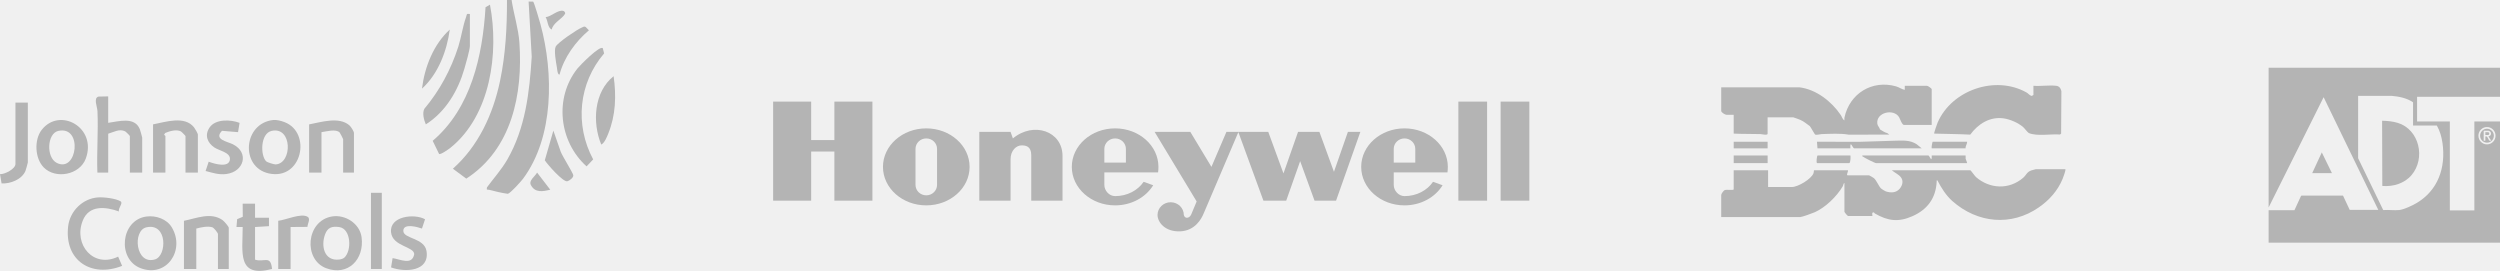
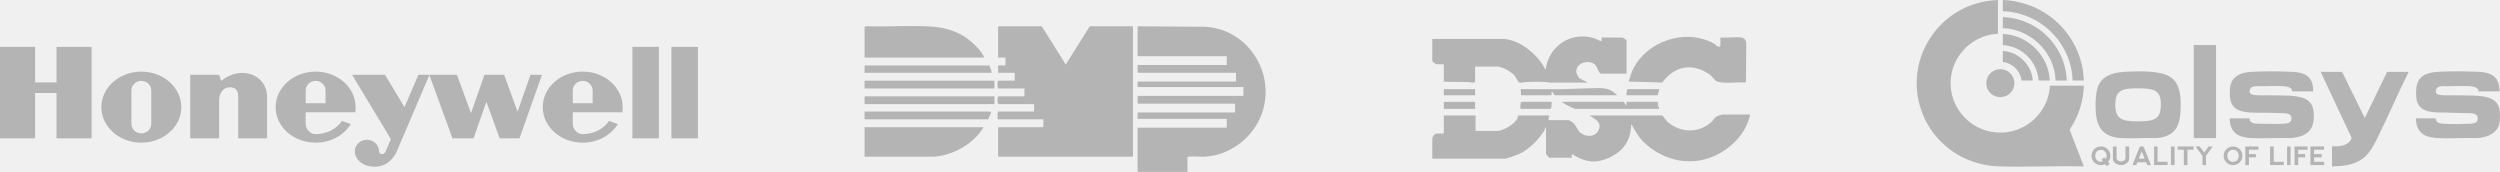
- <svg xmlns="http://www.w3.org/2000/svg" width="443" height="48" viewBox="0 0 443 48" fill="none">
+ <svg xmlns="http://www.w3.org/2000/svg" width="480" height="33" viewBox="0 0 480 33" fill="none">
  <g clip-path="url(#clip0_51_497)">
-     <path d="M25.951 38.367C27.625 38.146 29.562 38.795 30.457 40.308C32.842 44.342 29.532 49.253 24.927 47.525C20.723 45.948 21.367 38.975 25.951 38.367ZM25.937 40.283C23.45 40.85 23.997 47.021 27.479 45.962C29.59 45.321 29.702 39.426 25.937 40.283Z" fill="#B4B4B4" />
-     <path d="M58.811 38.359C61.158 37.958 63.751 39.6 64.072 42.033C64.591 45.965 61.663 48.976 57.793 47.525C53.71 45.993 54.223 39.144 58.811 38.359ZM61.007 45.661C62.36 44.453 62.239 40.532 60.107 40.233C58.82 40.053 58.048 40.313 57.598 41.541C56.827 43.645 57.48 46.302 60.107 45.99C60.392 45.957 60.793 45.849 61.007 45.658V45.661Z" fill="#B4B4B4" />
-     <path d="M21.09 37.471C18.686 36.617 15.764 36.288 14.652 39.119C12.984 43.366 16.595 47.596 20.934 45.473L21.639 47.11C16.249 49.253 11.367 46.217 12.075 40.112C12.391 37.394 14.652 35.165 17.38 34.98C18.393 34.911 20.506 35.154 21.368 35.676C21.886 35.992 20.854 36.935 21.09 37.471Z" fill="#B4B4B4" />
-     <path d="M40.537 47.663H38.619V41.464C38.619 41.279 37.919 40.361 37.614 40.272C36.761 40.02 35.627 40.28 34.785 40.502V47.666H32.595V39.124C34.796 38.693 37.345 37.54 39.431 38.997C39.705 39.188 40.537 40.139 40.537 40.366V47.666V47.663Z" fill="#B4B4B4" />
-     <path d="M45.194 46.009C46.816 46.546 47.963 45.113 48.207 47.663C41.931 49.3 43.007 44.674 43.004 40.225H41.904L42.024 38.829L43.02 38.417L43.001 36.094H45.194V38.577H47.661V40.076L45.194 40.228V46.012V46.009Z" fill="#B4B4B4" />
-     <path d="M75.319 38.848L74.77 40.501C74.015 40.23 71.455 39.487 71.468 40.913C71.482 42.34 75.217 42.127 75.582 44.505C76.136 48.138 71.746 48.29 69.297 47.383L69.569 45.736C70.966 45.957 73.033 47.06 73.4 45.039C73.367 43.656 69.569 43.689 69.292 41.171C68.979 38.325 73.359 37.781 75.319 38.851V38.848Z" fill="#B4B4B4" />
-     <path d="M67.654 34.164H65.735V47.663H67.654V34.164Z" fill="#B4B4B4" />
-     <path d="M49.302 39.122C50.576 39 53.391 37.698 54.517 38.422C55.087 38.79 54.467 39.678 54.484 40.203L51.492 40.225V47.663H49.302V39.122Z" fill="#B4B4B4" />
-     <path d="M94.474 0.29C94.653 0.406 95.635 3.788 95.786 4.349C98.105 12.926 98.184 24.257 92.69 31.665C92.339 32.14 90.404 34.288 89.987 34.341C88.854 34.194 87.764 33.907 86.658 33.633C86.315 33.547 86.197 33.76 86.285 33.21C87.487 31.565 88.859 30.066 89.886 28.288C93.105 22.706 93.826 16.366 94.222 10.062L93.67 0.274L94.474 0.288V0.29Z" fill="#B4B4B4" />
-     <path d="M90.657 0C91.019 2.466 91.87 5.074 92.04 7.565C92.668 16.689 90.695 26.428 82.624 31.654L80.253 29.895C84.784 25.866 87.372 20.234 88.609 14.336C89.597 9.628 89.847 4.806 89.836 0.003H90.657V0Z" fill="#B4B4B4" />
-     <path d="M86.823 0.83C88.45 9.357 86.938 20.442 79.836 26.173C79.542 26.411 78 27.506 77.799 27.268L76.671 24.951C83.472 19.172 85.511 9.904 86.038 1.283L86.82 0.832L86.823 0.83Z" fill="#B4B4B4" />
-     <path d="M106.815 8.544L107.049 9.467C102.526 14.754 101.821 22.123 105.111 28.247L103.939 29.48C99.057 25.087 98.171 17.386 102.317 12.146C102.751 11.599 106.286 7.991 106.815 8.544Z" fill="#B4B4B4" />
-     <path d="M83.263 2.48V8.129C83.263 8.795 82.544 11.298 82.306 12.127C81.169 16.089 78.971 19.811 75.456 22.042C75.121 21.276 74.8 20.065 75.187 19.291C77.898 16.067 79.929 12.29 81.211 8.27C81.743 6.6 82.007 4.615 82.588 3.03C82.758 2.566 82.588 2.367 83.261 2.48H83.263Z" fill="#B4B4B4" />
-     <path d="M106.546 25.623C104.916 21.711 105.246 16.272 108.734 13.502C109.222 16.971 109.115 20.417 107.776 23.693C107.521 24.321 107.139 25.294 106.546 25.623Z" fill="#B4B4B4" />
-     <path d="M98.055 23.145L99.373 26.917C99.735 27.802 101.516 30.611 101.585 31.042C101.653 31.474 100.901 32.024 100.539 32.118C99.79 32.314 97.024 29.159 96.538 28.404L98.055 23.148V23.145Z" fill="#B4B4B4" />
-     <path d="M99.148 13.225C98.769 13.247 98.733 12.238 98.676 11.912C98.527 11.074 98.138 8.923 98.467 8.265C98.826 7.546 102.229 5.231 103.072 4.894C103.322 4.795 103.522 4.593 103.807 4.806L104.354 5.372C101.988 7.363 99.933 10.192 99.15 13.222L99.148 13.225Z" fill="#B4B4B4" />
-     <path d="M74.775 15.705C75.239 11.878 76.833 7.847 79.701 5.237C79.191 9.039 77.64 13.12 74.775 15.705Z" fill="#B4B4B4" />
-     <path d="M97.504 33.611C96.203 33.94 94.812 34.208 94.071 32.787C93.653 31.988 94.79 31.277 95.174 30.584L97.501 33.608L97.504 33.611Z" fill="#B4B4B4" />
-     <path d="M97.775 5.237C96.999 4.883 97.128 3.719 96.68 3.036C97.663 2.97 98.881 1.662 99.828 1.933C99.965 1.971 100.259 2.229 100.108 2.483C99.581 3.37 97.957 4.084 97.775 5.237Z" fill="#B4B4B4" />
-     <path d="M19.172 17.082V21.766C20.98 21.525 23.846 20.61 24.773 22.883C24.85 23.068 25.198 24.307 25.198 24.384V30.584H23.009V24.108C23.009 24.05 22.314 23.345 22.188 23.281C21.156 22.759 20.149 23.417 19.175 23.693V30.581H17.256C17.122 26.972 17.435 23.292 17.27 19.684C17.235 18.915 16.537 17.403 17.429 17.115L19.175 17.079L19.172 17.082Z" fill="#B4B4B4" />
-     <path d="M7.753 29.671C6.172 28.07 6.013 24.774 7.396 23.005C10.582 18.924 17.235 22.59 15.201 28.101C14.133 30.993 9.858 31.803 7.753 29.671ZM10.327 23.198C8.332 23.643 8.145 27.901 10.061 28.866C13.708 30.705 14.729 22.214 10.327 23.198Z" fill="#B4B4B4" />
-     <path d="M48.419 21.268C49.033 21.202 49.821 21.415 50.394 21.63C55.285 23.477 53.545 32.007 47.642 30.733C42.557 29.635 43.064 21.849 48.419 21.265V21.268ZM47.17 28.593C47.34 28.759 48.561 29.151 48.844 29.135C51.83 28.969 51.827 22.36 48.122 23.195C46.119 23.649 46.116 27.564 47.17 28.59V28.593Z" fill="#B4B4B4" />
-     <path d="M35.059 30.583H32.869V24.108C32.869 24.05 32.175 23.348 32.048 23.281C31.255 22.88 30.084 23.229 29.296 23.555L29.087 23.829C29.096 23.961 29.31 24.047 29.31 24.105V30.581H27.12V22.04C29.321 21.617 32.735 20.455 34.389 22.579C34.565 22.803 35.062 23.657 35.062 23.831V30.581L35.059 30.583Z" fill="#B4B4B4" />
-     <path d="M62.722 30.584H60.804V24.661C60.804 24.595 60.241 23.53 60.194 23.483C59.533 22.8 57.818 23.3 56.967 23.419V30.584H54.777V22.043C56.907 21.642 60.027 20.627 61.89 22.186C62.176 22.424 62.719 23.29 62.719 23.558V30.584H62.722Z" fill="#B4B4B4" />
-     <path d="M42.452 21.772L42.181 23.419L39.34 23.179C37.82 24.727 40.29 25.073 41.275 25.568C44.206 27.039 43.245 30.426 40.111 30.835C38.78 31.009 37.683 30.625 36.431 30.302L36.98 28.651C37.99 29.043 40.657 29.823 40.745 28.195C40.811 26.997 38.843 26.713 37.979 26.129C36.725 25.28 36.225 23.95 37.128 22.604C38.174 21.047 40.877 21.166 42.452 21.769V21.772Z" fill="#B4B4B4" />
-     <path d="M4.932 18.185V28.792C4.932 28.869 4.58 30.122 4.509 30.293C3.867 31.806 1.839 32.588 0.28 32.505L0 30.857C0.832 30.918 2.739 29.92 2.739 29.066V18.183H4.929L4.932 18.185Z" fill="#B4B4B4" />
+     <path fill-rule="evenodd" clip-rule="evenodd" d="M121.424 26.555H126.514V9H121.424V26.555Z" fill="#B4B4B4" />
+     <path fill-rule="evenodd" clip-rule="evenodd" d="M134 9V26.555H128.91V9H134Z" fill="#B4B4B4" />
+     <path fill-rule="evenodd" clip-rule="evenodd" d="M10.854 15.818H6.737V9H0V26.555H6.737V17.85H10.854V26.555H17.592V9H10.854V15.818Z" fill="#B4B4B4" />
+     <path fill-rule="evenodd" clip-rule="evenodd" d="M42.483 15.528L42.071 14.368H36.532V26.555H42.071V19.228C42.071 17.632 43.12 16.762 44.018 16.762C44.766 16.762 45.739 16.907 45.739 18.503V26.555H51.279V18.648C51.279 14.223 46.152 12.482 42.483 15.528Z" fill="#B4B4B4" />
+     <path fill-rule="evenodd" clip-rule="evenodd" d="M99.377 21.441L96.795 14.368H93.014L90.431 21.731L87.736 14.368H82.459H82.421H80.325L77.667 20.57L73.924 14.368H67.599L75.047 26.7L74.074 29.021C73.737 29.747 72.931 29.783 72.773 29.093C72.773 27.847 71.73 26.837 70.443 26.837C69.157 26.837 68.114 27.847 68.114 29.093C68.123 30.399 69.471 32.104 72.128 31.995C74.786 31.886 75.908 29.747 76.282 28.84L82.439 14.415L86.876 26.555H90.918L93.388 19.554L95.934 26.555H99.751L104.056 14.368H101.848L99.377 21.441Z" fill="#B4B4B4" />
+     <path fill-rule="evenodd" clip-rule="evenodd" d="M27.136 13.748C22.898 13.748 19.462 16.803 19.462 20.57C19.462 24.338 22.898 27.392 27.136 27.392C31.376 27.392 34.812 24.338 34.812 20.57C34.812 16.803 31.376 13.748 27.136 13.748ZM29.046 23.761C29.046 24.783 28.191 25.612 27.136 25.612C26.083 25.612 25.228 24.783 25.228 23.761V17.379C25.228 16.357 26.083 15.53 27.136 15.53C28.191 15.53 29.046 16.357 29.046 17.379V23.761Z" fill="#B4B4B4" />
+     <path fill-rule="evenodd" clip-rule="evenodd" d="M68.214 21.549C68.254 21.264 68.275 20.865 68.275 20.57C68.275 16.803 64.839 13.748 60.6 13.748C56.361 13.748 52.924 16.803 52.924 20.57C52.924 24.338 56.361 27.392 60.6 27.392C63.513 27.392 66.046 25.95 67.347 23.825L65.651 23.217C64.627 24.735 62.748 25.751 60.6 25.751C59.545 25.751 58.69 24.783 58.69 23.761V21.55L68.214 21.549ZM58.69 17.379C58.69 16.357 59.545 15.53 60.6 15.53C61.654 15.53 62.509 16.357 62.509 17.379V19.809H58.69V17.379Z" fill="#B4B4B4" />
+     <path fill-rule="evenodd" clip-rule="evenodd" d="M119.492 21.549C119.534 21.264 119.555 20.865 119.555 20.57C119.555 16.803 116.118 13.748 111.879 13.748C107.64 13.748 104.204 16.803 104.204 20.57C104.204 24.338 107.64 27.392 111.879 27.392C114.792 27.392 117.325 25.95 118.626 23.825L116.931 23.217C115.906 24.735 114.028 25.751 111.879 25.751C110.825 25.751 109.97 24.783 109.97 23.761V21.55L119.492 21.549ZM109.97 17.379C109.97 16.357 110.825 15.53 111.879 15.53C112.934 15.53 113.788 16.357 113.788 17.379V19.809H109.97V17.379Z" fill="#B4B4B4" />
  </g>
  <g clip-path="url(#clip1_51_497)">
-     <path fill-rule="evenodd" clip-rule="evenodd" d="M258.424 35.555H263.514V18H258.424V35.555Z" fill="#B4B4B4" />
-     <path fill-rule="evenodd" clip-rule="evenodd" d="M271 18V35.555H265.91V18H271Z" fill="#B4B4B4" />
-     <path fill-rule="evenodd" clip-rule="evenodd" d="M147.854 24.818H143.737V18H137V35.555H143.737V26.85H147.854V35.555H154.592V18H147.854V24.818Z" fill="#B4B4B4" />
-     <path fill-rule="evenodd" clip-rule="evenodd" d="M179.483 24.528L179.071 23.368H173.531V35.555H179.071V28.228C179.071 26.632 180.12 25.762 181.018 25.762C181.766 25.762 182.739 25.907 182.739 27.503V35.555H188.279V27.648C188.279 23.223 183.152 21.482 179.483 24.528Z" fill="#B4B4B4" />
-     <path fill-rule="evenodd" clip-rule="evenodd" d="M236.377 30.441L233.795 23.368H230.014L227.431 30.731L224.736 23.368H219.459H219.421H217.325L214.667 29.57L210.925 23.368H204.599L212.047 35.7L211.074 38.021C210.737 38.747 209.931 38.783 209.773 38.093C209.773 36.847 208.73 35.837 207.443 35.837C206.157 35.837 205.114 36.847 205.114 38.093C205.123 39.399 206.47 41.104 209.128 40.995C211.786 40.886 212.908 38.747 213.283 37.84L219.438 23.415L223.876 35.555H227.918L230.388 28.554L232.934 35.555H236.751L241.056 23.368H238.848L236.377 30.441Z" fill="#B4B4B4" />
-     <path fill-rule="evenodd" clip-rule="evenodd" d="M164.136 22.748C159.898 22.748 156.462 25.803 156.462 29.57C156.462 33.338 159.898 36.392 164.136 36.392C168.376 36.392 171.812 33.338 171.812 29.57C171.812 25.803 168.376 22.748 164.136 22.748ZM166.046 32.761C166.046 33.783 165.191 34.612 164.136 34.612C163.083 34.612 162.228 33.783 162.228 32.761V26.379C162.228 25.357 163.083 24.53 164.136 24.53C165.191 24.53 166.046 25.357 166.046 26.379V32.761Z" fill="#B4B4B4" />
-     <path fill-rule="evenodd" clip-rule="evenodd" d="M205.214 30.549C205.254 30.264 205.275 29.865 205.275 29.57C205.275 25.803 201.839 22.748 197.6 22.748C193.361 22.748 189.924 25.803 189.924 29.57C189.924 33.338 193.361 36.392 197.6 36.392C200.513 36.392 203.046 34.95 204.347 32.825L202.651 32.217C201.627 33.735 199.748 34.751 197.6 34.751C196.545 34.751 195.69 33.783 195.69 32.761V30.55L205.214 30.549ZM195.69 26.379C195.69 25.357 196.545 24.53 197.6 24.53C198.654 24.53 199.509 25.357 199.509 26.379V28.809H195.69V26.379Z" fill="#B4B4B4" />
-     <path fill-rule="evenodd" clip-rule="evenodd" d="M256.492 30.549C256.534 30.264 256.555 29.865 256.555 29.57C256.555 25.803 253.118 22.748 248.879 22.748C244.64 22.748 241.204 25.803 241.204 29.57C241.204 33.338 244.64 36.392 248.879 36.392C251.792 36.392 254.325 34.95 255.626 32.825L253.931 32.217C252.906 33.735 251.028 34.751 248.879 34.751C247.825 34.751 246.97 33.783 246.97 32.761V30.55L256.492 30.549ZM246.97 26.379C246.97 25.357 247.825 24.53 248.879 24.53C249.934 24.53 250.788 25.357 250.788 26.379V28.809H246.97V26.379Z" fill="#B4B4B4" />
+     <path d="M311.721 19.552C311.943 19.624 312.358 20.974 312.296 19.552H318.306C318.334 19.552 318.285 20.005 318.31 20.133C318.35 20.339 318.551 20.651 318.57 20.904H302.44C302.214 20.904 300.382 19.964 300.122 19.758C300.047 19.7 299.962 19.761 300.01 19.552H311.72H311.721Z" fill="#B4B4B4" />
+     <path d="M292.057 18.289L291.969 17.118C294.547 17.088 297.128 17.156 299.706 17.122C301.688 17.096 303.726 16.966 305.709 16.934C307.124 16.912 308.434 16.76 309.66 17.579L310.529 18.29H298.554C298.299 18.29 297.801 16.661 297.891 18.29H292.058L292.057 18.289Z" fill="#B4B4B4" />
+     <path d="M283.224 19.552H277.21V20.904H283.224V19.552Z" fill="#B4B4B4" />
+     <path d="M297.89 19.552C297.94 19.602 297.95 20.904 297.669 20.904H292.013C291.755 20.904 291.988 19.552 292.057 19.552H297.89Z" fill="#B4B4B4" />
+     <path d="M318.571 17.117C318.593 17.546 318.245 17.868 318.306 18.29H312.296C312.22 18.142 312.413 17.117 312.473 17.117H318.571Z" fill="#B4B4B4" />
+     <path d="M283.22 17.117H277.21V18.29H283.22V17.117Z" fill="#B4B4B4" />
+     <path d="M335.982 21.986C336.101 22.106 335.595 23.455 335.495 23.697C334.628 25.803 333.116 27.477 331.276 28.751C326.388 32.136 320.405 31.564 315.957 27.628C314.843 26.642 313.991 25.284 313.312 23.969C313.113 23.934 313.187 24.057 313.18 24.193C313.033 27.138 311.52 29.128 308.922 30.291C306.433 31.406 304.542 31.175 302.207 29.819C302.136 29.777 302.126 29.668 302.072 29.653C301.541 29.506 301.863 30.281 301.78 30.281H297.494C297.378 30.281 296.832 29.616 296.832 29.514V24.42C296.634 24.502 296.636 24.849 296.533 25.02C295.442 26.85 293.487 28.738 291.605 29.596C291.224 29.77 289.312 30.462 289.009 30.462H275V26.54C275 26.334 275.435 25.761 275.601 25.692C275.96 25.541 277.209 25.765 277.209 25.548V22.167H283.307V25.142H287.506C288.589 25.142 290.971 23.743 291.364 22.674C291.415 22.536 291.414 22.167 291.439 22.167H297.448C297.562 22.353 297.085 23.069 297.404 23.069H301.204C301.253 23.069 301.941 23.473 302.049 23.562C302.522 23.959 302.869 24.927 303.307 25.387C303.407 25.491 304.004 25.86 304.162 25.913C305.041 26.201 305.994 26.194 306.633 25.431C307.129 24.839 307.336 24.033 306.817 23.387C306.412 22.882 305.711 22.585 305.225 22.167H319.145C319.223 22.167 319.95 23.21 320.156 23.387C322.608 25.497 325.999 25.64 328.488 23.519C329.079 23.016 329.119 22.489 329.956 22.195C330.046 22.164 330.683 21.986 330.723 21.986H335.981H335.982Z" fill="#B4B4B4" />
+     <path d="M288.831 7.471C291.792 7.815 294.546 9.953 296.195 12.399C296.393 12.693 296.489 13.144 296.829 13.331C296.842 13.173 296.801 12.992 296.834 12.839C297.752 8.543 301.754 6.115 305.968 7.299C306.543 7.462 306.979 7.829 307.524 7.921V7.2H311.456C311.631 7.2 312.296 7.679 312.296 7.786V14.142H307.391C307.039 14.142 306.677 13.037 306.522 12.774C305.582 11.187 302.408 11.899 302.659 13.921C302.709 14.329 303.043 14.542 303.129 14.93C303.546 15.185 303.971 15.477 304.446 15.596L304.783 15.854L297.576 15.86C296.114 15.603 294.341 15.716 292.804 15.761C292.519 15.77 291.859 15.971 291.632 15.836C291.558 15.792 290.861 14.534 290.703 14.351C290.129 13.956 289.658 13.513 289.008 13.24C288.845 13.171 287.835 12.79 287.77 12.79H283.218V15.72C283.218 16.016 282.147 15.768 281.941 15.761C280.362 15.713 278.784 15.754 277.209 15.675V12.339H275.927C275.692 12.339 274.999 11.925 274.999 11.663V7.471H288.83H288.831Z" fill="#B4B4B4" />
+     <path d="M334.347 7.2C334.879 7.259 335.157 7.617 335.279 8.143L335.231 15.676L335.036 15.837C333.433 15.701 330.984 16.192 329.511 15.578C329.32 15.497 328.731 14.712 328.487 14.505C327.603 13.751 326.196 13.144 325.059 12.979C322.62 12.624 320.522 13.946 319.128 15.857C316.998 15.742 314.867 15.743 312.738 15.675C312.666 15.605 313.253 13.94 313.344 13.729C315.847 7.94 323.587 5.291 329.1 8.385C329.355 8.528 329.663 8.894 329.948 8.988C330.03 9.015 330.324 8.847 330.324 8.824V7.2C331.607 7.303 333.087 7.062 334.346 7.2H334.347Z" fill="#B4B4B4" />
  </g>
  <g clip-path="url(#clip2_51_497)">
-     <path d="M341.721 27.552C341.943 27.624 342.358 28.974 342.296 27.552H348.306C348.334 27.552 348.285 28.005 348.31 28.133C348.35 28.339 348.551 28.651 348.57 28.904H332.44C332.214 28.904 330.382 27.964 330.122 27.758C330.047 27.7 329.962 27.761 330.01 27.552H341.72H341.721Z" fill="#B4B4B4" />
-     <path d="M322.057 26.289L321.969 25.118C324.547 25.088 327.128 25.156 329.706 25.122C331.688 25.096 333.726 24.966 335.709 24.934C337.124 24.912 338.434 24.76 339.66 25.579L340.529 26.29H328.554C328.299 26.29 327.801 24.661 327.891 26.29H322.058L322.057 26.289Z" fill="#B4B4B4" />
-     <path d="M313.224 27.552H307.21V28.904H313.224V27.552Z" fill="#B4B4B4" />
-     <path d="M327.89 27.552C327.94 27.602 327.95 28.904 327.669 28.904H322.013C321.755 28.904 321.988 27.552 322.057 27.552H327.89Z" fill="#B4B4B4" />
-     <path d="M348.571 25.117C348.593 25.546 348.245 25.868 348.306 26.29H342.296C342.22 26.142 342.413 25.117 342.473 25.117H348.571Z" fill="#B4B4B4" />
-     <path d="M313.22 25.117H307.21V26.29H313.22V25.117Z" fill="#B4B4B4" />
-     <path d="M365.982 29.986C366.101 30.106 365.595 31.455 365.495 31.697C364.628 33.803 363.116 35.477 361.276 36.751C356.388 40.136 350.405 39.564 345.957 35.628C344.843 34.642 343.991 33.284 343.312 31.969C343.113 31.934 343.187 32.057 343.18 32.193C343.033 35.138 341.52 37.128 338.922 38.291C336.433 39.406 334.542 39.175 332.207 37.819C332.136 37.778 332.126 37.668 332.072 37.653C331.541 37.506 331.863 38.281 331.78 38.281H327.494C327.378 38.281 326.832 37.616 326.832 37.514V32.42C326.634 32.502 326.636 32.849 326.533 33.02C325.442 34.85 323.487 36.738 321.605 37.596C321.224 37.77 319.312 38.462 319.009 38.462H305V34.54C305 34.334 305.435 33.761 305.601 33.692C305.96 33.541 307.209 33.766 307.209 33.548V30.167H313.307V33.142H317.506C318.589 33.142 320.971 31.743 321.364 30.674C321.415 30.536 321.414 30.167 321.439 30.167H327.448C327.562 30.353 327.085 31.069 327.404 31.069H331.204C331.253 31.069 331.941 31.473 332.049 31.562C332.522 31.959 332.869 32.927 333.307 33.387C333.407 33.491 334.004 33.86 334.162 33.913C335.041 34.201 335.994 34.194 336.633 33.431C337.129 32.839 337.336 32.033 336.817 31.387C336.412 30.882 335.711 30.585 335.225 30.167H349.145C349.223 30.167 349.95 31.21 350.156 31.387C352.608 33.497 355.999 33.64 358.488 31.519C359.079 31.016 359.119 30.489 359.956 30.195C360.046 30.164 360.683 29.986 360.723 29.986H365.981H365.982Z" fill="#B4B4B4" />
-     <path d="M318.831 15.47C321.792 15.815 324.546 17.953 326.195 20.399C326.393 20.693 326.489 21.144 326.829 21.331C326.842 21.173 326.801 20.992 326.834 20.839C327.752 16.543 331.754 14.115 335.968 15.299C336.543 15.461 336.979 15.829 337.524 15.921V15.2H341.456C341.631 15.2 342.296 15.679 342.296 15.786V22.142H337.391C337.039 22.142 336.677 21.037 336.522 20.774C335.582 19.187 332.408 19.899 332.659 21.921C332.709 22.329 333.043 22.542 333.129 22.93C333.546 23.185 333.971 23.477 334.446 23.596L334.783 23.854L327.576 23.86C326.114 23.603 324.341 23.716 322.804 23.761C322.519 23.77 321.859 23.971 321.632 23.836C321.558 23.792 320.861 22.534 320.703 22.351C320.129 21.956 319.658 21.513 319.008 21.24C318.845 21.171 317.835 20.79 317.77 20.79H313.218V23.72C313.218 24.016 312.147 23.768 311.941 23.761C310.362 23.713 308.784 23.754 307.209 23.675V20.339H305.927C305.692 20.339 304.999 19.925 304.999 19.663V15.47H318.83H318.831Z" fill="#B4B4B4" />
-     <path d="M364.347 15.2C364.879 15.259 365.157 15.617 365.279 16.143L365.231 23.676L365.036 23.837C363.433 23.701 360.984 24.192 359.511 23.578C359.32 23.497 358.731 22.712 358.487 22.505C357.603 21.751 356.196 21.144 355.059 20.979C352.62 20.624 350.522 21.946 349.128 23.857C346.998 23.742 344.867 23.743 342.738 23.675C342.666 23.605 343.253 21.94 343.344 21.729C345.847 15.94 353.587 13.291 359.1 16.385C359.355 16.528 359.663 16.894 359.948 16.988C360.03 17.015 360.324 16.847 360.324 16.824V15.2C361.607 15.303 363.087 15.062 364.346 15.2H364.347Z" fill="#B4B4B4" />
+     <path d="M217.532 30.081H191.766L191.633 29.948V24.552L191.766 24.419H200.325V22.914H191.544V21.632C191.544 21.603 191.663 21.498 191.633 21.411H198.551V19.995H191.677C191.459 19.65 191.461 18.825 191.677 18.491H196.689V16.987H191.677C191.459 16.642 191.461 15.817 191.677 15.482H194.826V13.978H191.633V12.562H193.052V11.058H191.633V5.177L191.766 5.044H200.014L204.626 12.386L209.239 5.044H217.399L217.532 5.177V30.081Z" fill="#B4B4B4" />
+     <path d="M227.998 33H218.418V24.507H235.537V22.826H218.418V21.588H237.133V19.907H218.418V18.403H238.73V16.722H218.418V15.661H237.311V13.98H218.552L218.418 13.847V12.476H235.537V10.795H218.418V5.044L230.433 5.137C238.954 4.898 244.99 13.432 242.389 21.478C240.863 26.202 236.417 29.748 231.411 30.08C230.425 30.146 229.251 29.966 228.302 30.076C228.173 30.091 228.075 30.085 227.996 30.213V33H227.998Z" fill="#B4B4B4" />
+     <path d="M188.973 11.06H166V5.177L166.306 5.04C170.146 5.151 174.009 4.908 177.845 5.04C181.864 5.179 185.179 6.28 187.865 9.377C188.282 9.857 188.736 10.472 188.973 11.06V11.06Z" fill="#B4B4B4" />
+     <path d="M188.795 24.419C188.858 24.476 188.49 24.973 188.424 25.067C186.454 27.883 182.701 29.876 179.264 30.085L166 30.082V24.42H188.795V24.419Z" fill="#B4B4B4" />
+     <path d="M190.927 15.484H166V16.988H190.927V15.484Z" fill="#B4B4B4" />
+     <path d="M190.931 18.492H166V19.996H190.931V18.492Z" fill="#B4B4B4" />
+     <path d="M189.903 21.411C189.949 21.416 190.369 21.494 190.301 21.629L189.726 22.915H166V21.411H189.903Z" fill="#B4B4B4" />
+     <path d="M189.948 12.564C190.104 13.033 190.366 13.471 190.391 13.98H166V12.564H189.948Z" fill="#B4B4B4" />
  </g>
  <g clip-path="url(#clip3_51_497)">
-     <path d="M443 12V17.156H428.306V21.523H434.112V37.286H438.459V21.523H443V43H402V37.253H406.574L407.745 34.712L407.853 34.657L415.181 34.663L416.369 37.187H421.43L411.747 17.221L402 36.761V12H443ZM427.593 22.246V18.124C426.5 17.38 425.148 17.106 423.848 16.99L417.862 16.992V28.042L422.288 37.188L422.385 37.222C423.261 37.156 424.249 37.305 425.111 37.22C425.973 37.135 427.454 36.429 428.186 35.999C432.017 33.752 433.426 29.706 432.81 25.355C432.655 24.265 432.354 23.199 431.809 22.246H427.593H427.593ZM442.211 24.047C442.211 23.198 441.531 22.51 440.692 22.51C439.854 22.51 439.174 23.198 439.174 24.047C439.174 24.896 439.854 25.585 440.692 25.585C441.531 25.585 442.211 24.896 442.211 24.047Z" fill="#B4B4B4" />
-     <path d="M441.914 24.047C441.914 24.728 441.368 25.28 440.696 25.28C440.023 25.28 439.477 24.728 439.477 24.047C439.477 23.366 440.023 22.814 440.696 22.814C441.368 22.814 441.914 23.366 441.914 24.047ZM440.94 23.165C440.689 23.131 440.372 23.191 440.113 23.165V24.939H440.405V24.183C440.497 24.19 440.606 24.158 440.683 24.214C440.805 24.303 441.022 24.863 441.118 24.923C441.189 24.967 441.355 24.925 441.443 24.939L440.957 24.167C441.568 24.086 441.569 23.251 440.94 23.165Z" fill="#B4B4B4" />
-     <path d="M440.908 23.428C440.921 23.431 441.063 23.514 441.07 23.526C441.134 23.657 441.068 23.921 440.908 23.921H440.405V23.428C440.555 23.448 440.768 23.4 440.908 23.428Z" fill="#B4B4B4" />
-     <path d="M413.223 30.685H409.72L411.423 27.008L413.223 30.685Z" fill="#B4B4B4" />
-     <path d="M427.32 31.034C426.046 32.524 424.051 33.11 422.145 32.95L422.11 21.392C423.026 21.416 423.988 21.503 424.868 21.769C428.72 22.933 429.861 28.062 427.32 31.034H427.32Z" fill="#B4B4B4" />
+     <path d="M383.595 0V6.502C379.412 6.657 375.755 9.697 374.789 13.73C373.188 20.421 378.96 26.491 385.759 25.304C390.081 24.55 393.38 20.805 393.591 16.445H400.096C400.03 19.002 399.321 21.535 398.07 23.758C397.85 24.15 397.591 24.52 397.375 24.915L400.096 31.943C394.664 31.808 389.143 32.123 383.722 31.943C377.03 31.721 371.163 27.597 368.927 21.299C365.336 11.187 372.617 0.504 383.297 0.033L383.374 0.001H383.596L383.595 0Z" fill="#B4B4B4" />
+     <path d="M447.756 31.943L447.738 28.122C447.778 28.063 448.489 28.1 448.628 28.092C449.163 28.061 449.858 27.967 450.348 27.751C450.891 27.51 451.311 27.053 451.525 26.504L445.567 13.794H449.676L454.039 22.664L458.323 13.794H462.448L462.317 14.121C460.198 18.357 458.353 22.738 456.224 26.968C455.686 28.038 454.994 29.254 454.103 30.067C452.525 31.505 450.3 31.913 448.214 31.912L448.137 31.944H447.757L447.756 31.943Z" fill="#B4B4B4" />
+     <path d="M444.139 17.55H440.109C440.132 16.723 438.98 16.571 438.349 16.538C436.653 16.449 434.88 16.608 433.175 16.538C432.685 16.582 432.101 16.674 431.963 17.226C431.825 17.778 432.067 18.105 432.614 18.203C433.639 18.386 435.027 18.282 436.096 18.306C437.797 18.343 440 18.248 441.627 18.644C443.925 19.204 444.352 20.647 444.236 22.837C444.097 25.457 442.159 26.359 439.778 26.514C437.284 26.421 434.706 26.632 432.222 26.514C431.252 26.468 430.014 26.25 429.256 25.613C428.385 24.881 428.103 23.834 428.114 22.725H431.922C431.868 23.392 432.448 23.656 433.02 23.731C434.795 23.731 436.605 23.852 438.38 23.768C439.216 23.729 440.124 23.571 439.942 22.497C439.788 21.591 438.307 21.736 437.648 21.717C436.988 21.698 436.311 21.665 435.651 21.651C434.063 21.617 432.219 21.743 430.678 21.422C428.354 20.936 428.024 19.298 428.144 17.185C428.303 14.403 430.402 13.864 432.795 13.763C434.947 13.671 437.274 13.681 439.426 13.761C440.852 13.813 442.619 13.868 443.53 15.14C444.016 15.82 444.156 16.729 444.139 17.549V17.55Z" fill="#B4B4B4" />
+     <path d="M479.9 17.55H475.87C475.879 16.718 474.748 16.571 474.111 16.538C472.414 16.449 470.641 16.608 468.936 16.538C468.367 16.574 467.727 16.735 467.687 17.411C467.647 18.088 468.082 18.179 468.62 18.242C469.629 18.362 470.826 18.282 471.857 18.305C473.579 18.342 475.822 18.245 477.463 18.663C479.877 19.277 480.115 20.925 479.965 23.152C479.806 25.512 477.627 26.412 475.538 26.514C473.044 26.421 470.467 26.632 467.983 26.514C467.15 26.474 466.133 26.303 465.408 25.887C464.269 25.231 463.838 23.991 463.875 22.725H467.635L467.678 22.777C467.689 22.846 467.675 22.917 467.69 22.986C467.835 23.646 468.661 23.741 469.22 23.768C470.723 23.841 472.605 23.836 474.11 23.768C474.684 23.742 475.568 23.684 475.697 22.98C475.954 21.572 474.303 21.743 473.409 21.717C472.154 21.68 470.891 21.65 469.636 21.619C467.653 21.571 464.726 21.823 464.05 19.412C463.812 18.563 463.839 17.01 464.082 16.16C464.656 14.144 466.745 13.839 468.557 13.763C470.709 13.671 473.036 13.681 475.188 13.761C476.244 13.8 477.403 13.831 478.355 14.335C479.566 14.978 479.931 16.253 479.9 17.549V17.55Z" fill="#B4B4B4" />
+     <path d="M430.546 29.91C430.546 30.901 429.739 31.704 428.742 31.704C427.745 31.704 426.938 30.901 426.938 29.91C426.938 28.919 427.745 28.116 428.742 28.116C429.739 28.116 430.546 28.919 430.546 29.91ZM428.647 28.764C427.244 28.862 427.326 31.152 428.828 31.059C430.239 30.971 430.161 28.658 428.647 28.764Z" fill="#B4B4B4" />
+     <path d="M446.233 28.123V28.755H444.345L444.297 28.802V29.528L444.345 29.575H445.757V30.207H444.297V31.012L444.345 31.059H446.233V31.69H443.6V28.123H446.233Z" fill="#B4B4B4" />
+     <path d="M404.215 31.538C403.544 31.77 402.813 31.771 402.238 31.312C401.153 30.445 401.465 28.596 402.824 28.203C404.638 27.68 405.86 29.669 404.76 31.108L405.046 31.486L404.49 31.911L404.216 31.538H404.215ZM404.347 30.523C404.78 29.612 404.141 28.538 403.077 28.802C401.884 29.1 402.049 31.139 403.474 31.06C403.947 31.034 403.658 30.851 403.491 30.634L404.045 30.209C404.096 30.252 404.285 30.569 404.347 30.524V30.523Z" fill="#B4B4B4" />
+     <path d="M412.979 31.69H412.265L412.04 31.152L410.399 31.159L410.14 31.69H409.426L410.853 28.138C410.972 28.127 411.513 28.09 411.568 28.155L412.98 31.69H412.979ZM410.662 30.46H411.725L411.76 30.395L411.202 29.071L410.662 30.46Z" fill="#B4B4B4" />
+     <path d="M406.379 28.123V30.38C406.379 30.419 406.47 30.624 406.499 30.67C406.773 31.107 407.637 31.112 407.946 30.709C407.983 30.661 408.092 30.454 408.092 30.412V28.123H408.79V30.57C408.79 31.161 407.968 31.644 407.441 31.69C406.736 31.752 405.68 31.327 405.68 30.507V28.123H406.379Z" fill="#B4B4B4" />
+     <path d="M433.604 28.123V28.755H431.843L431.795 28.802V29.575H433.128V30.207H431.795V31.69H431.097V28.123H433.604Z" fill="#B4B4B4" />
+     <path d="M443.06 28.123V28.755H441.251V29.575H442.584V30.207H441.251V31.69H440.553V28.123H443.06Z" fill="#B4B4B4" />
+     <path d="M421.165 28.123V28.755H419.991V31.69H419.293V28.802L419.246 28.755H418.087V28.123H421.165Z" fill="#B4B4B4" />
+     <path d="M424.053 28.123H424.846L423.545 29.907V31.69H422.879V29.938L421.546 28.123H422.355L423.212 29.291L424.053 28.123Z" fill="#B4B4B4" />
+     <path d="M436.555 28.123V31.059H438.49V31.69H435.857V28.123H436.555Z" fill="#B4B4B4" />
+     <path d="M414.248 28.123V31.012L414.295 31.059H416.183V31.69H413.582V28.123H414.248Z" fill="#B4B4B4" />
+     <path d="M417.516 28.123H416.818V31.69H417.516V28.123Z" fill="#B4B4B4" />
+     <path d="M439.791 28.123H439.125V31.69H439.791V28.123Z" fill="#B4B4B4" />
+     <path d="M408.942 13.74C411.128 13.676 414.611 13.572 416.522 14.673C418.823 15.997 418.762 19.077 418.66 21.418C418.521 24.603 417.188 26.338 413.883 26.514C411.699 26.428 409.425 26.63 407.252 26.514C404.962 26.392 403.28 25.484 402.651 23.2C402.23 21.672 402.25 18.57 402.676 17.038C403.478 14.158 406.36 13.816 408.942 13.74ZM409.196 16.991C407.291 17.096 406.257 17.621 406.154 19.648C406.065 21.435 406.331 22.802 408.307 23.16C409.403 23.358 411.974 23.365 413.041 23.09C414.496 22.716 414.841 21.735 414.883 20.346C414.918 19.213 414.832 17.949 413.698 17.388C412.655 16.871 410.379 16.927 409.196 16.992V16.991Z" fill="#B4B4B4" />
+     <path d="M425.481 8.649H421.197V26.514H425.481V8.649Z" fill="#B4B4B4" />
+     <path d="M384.673 -9.62667e-05C387.483 0.137 390.281 0.994 392.654 2.493C397.098 5.301 399.947 10.196 400.095 15.466H397.937C397.829 10.9 395.271 6.632 391.41 4.237C389.349 2.958 386.984 2.245 384.546 2.146V-9.62667e-05C384.588 0.001 384.631 -0.002 384.673 -9.62667e-05Z" fill="#B4B4B4" />
+     <path d="M396.827 15.466H394.669C394.519 10.1 389.924 5.585 384.546 5.397V3.283C387.163 3.343 389.761 4.297 391.827 5.873C394.817 8.151 396.698 11.698 396.826 15.466H396.827Z" fill="#B4B4B4" />
+     <path d="M393.559 15.466H391.449C391.418 15.447 391.407 15.423 391.401 15.388C391.376 15.25 391.384 15.052 391.359 14.893C390.826 11.477 388.025 8.881 384.546 8.65V6.503C384.844 6.549 385.146 6.561 385.445 6.603C389.886 7.235 393.359 10.997 393.558 15.467L393.559 15.466Z" fill="#B4B4B4" />
+     <path d="M384.064 18.657C385.556 18.657 386.766 17.453 386.766 15.969C386.766 14.484 385.556 13.28 384.064 13.28C382.571 13.28 381.361 14.484 381.361 15.969C381.361 17.453 382.571 18.657 384.064 18.657Z" fill="#B4B4B4" />
+     <path d="M390.29 15.467H388.132C387.946 13.622 386.388 12.116 384.546 11.9V9.754C384.851 9.807 385.158 9.835 385.461 9.902C388.084 10.48 390.106 12.793 390.289 15.467H390.29Z" fill="#B4B4B4" />
  </g>
  <defs>
    <clipPath id="clip0_51_497">
-       <rect width="109" height="48" fill="white" />
+       <rect width="134" height="23" fill="white" transform="translate(0 9)" />
    </clipPath>
    <clipPath id="clip1_51_497">
-       <rect width="134" height="23" fill="white" transform="translate(137 18)" />
+       <rect width="61" height="24" fill="white" transform="translate(275 7)" />
    </clipPath>
    <clipPath id="clip2_51_497">
-       <rect width="61" height="24" fill="white" transform="translate(305 15)" />
+       <rect width="77" height="28" fill="white" transform="translate(166 5)" />
    </clipPath>
    <clipPath id="clip3_51_497">
-       <rect width="41" height="31" fill="white" transform="translate(402 12)" />
+       <rect width="112" height="32" fill="white" transform="translate(368)" />
    </clipPath>
  </defs>
</svg>
